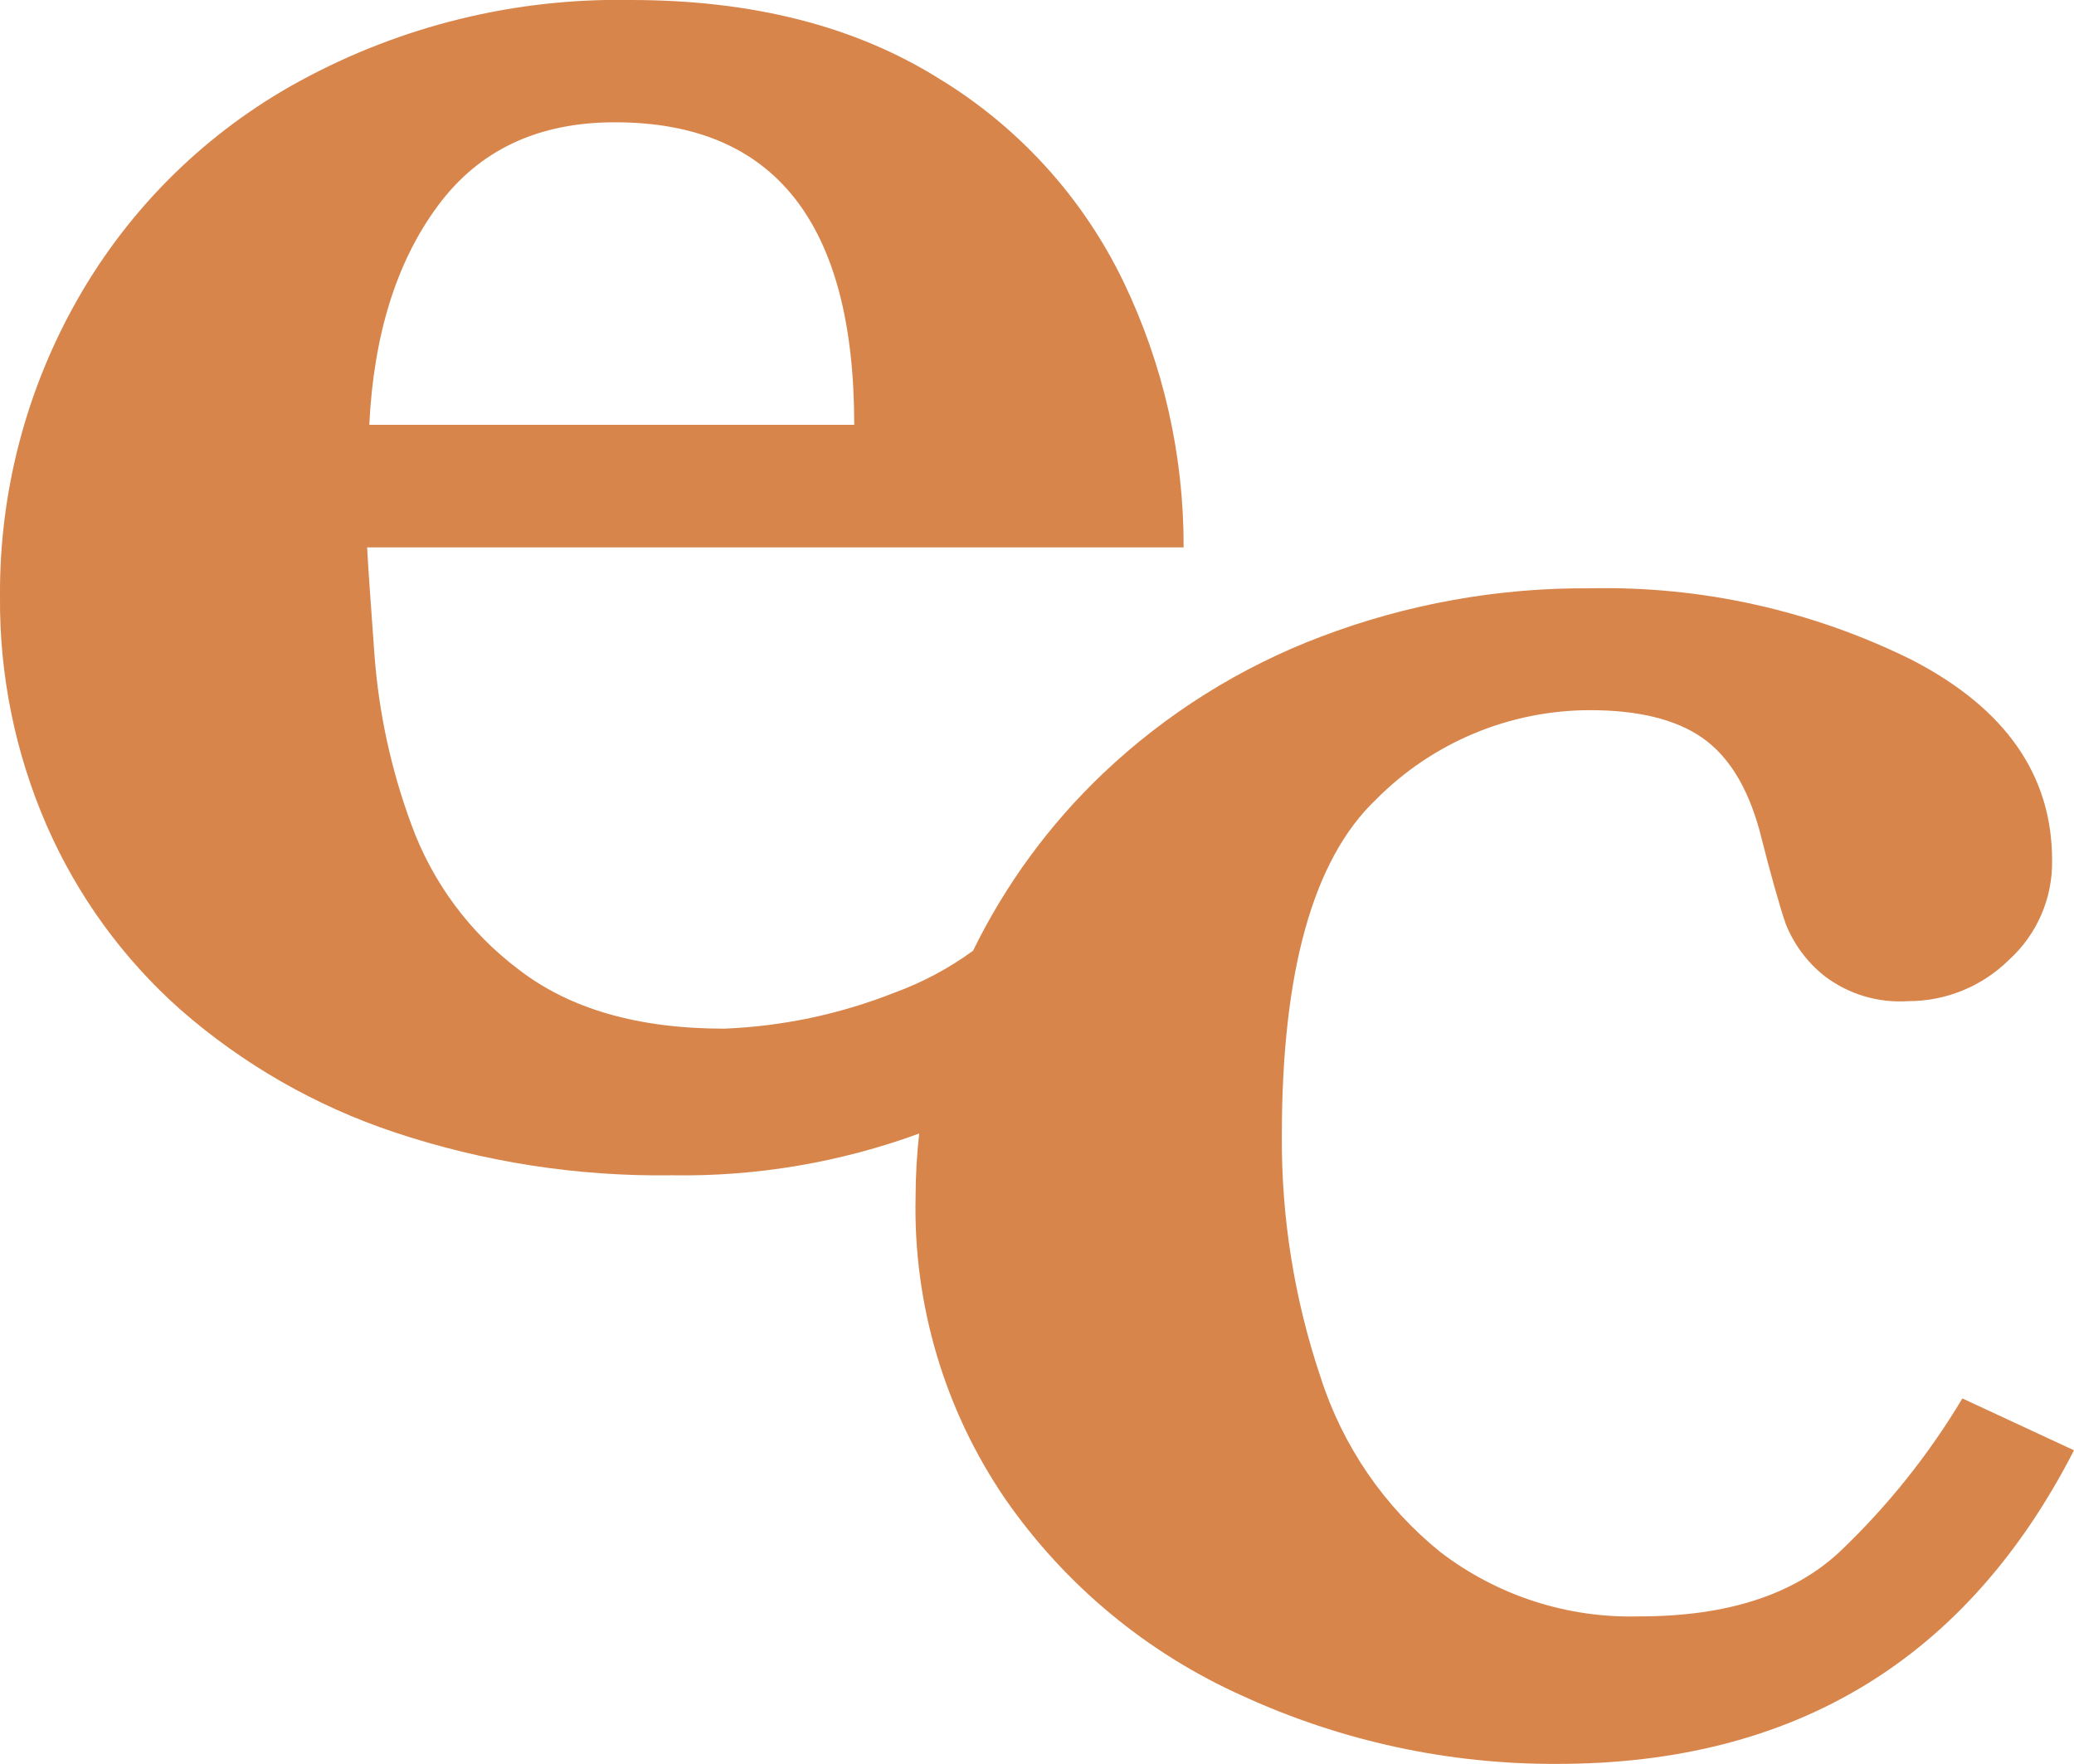
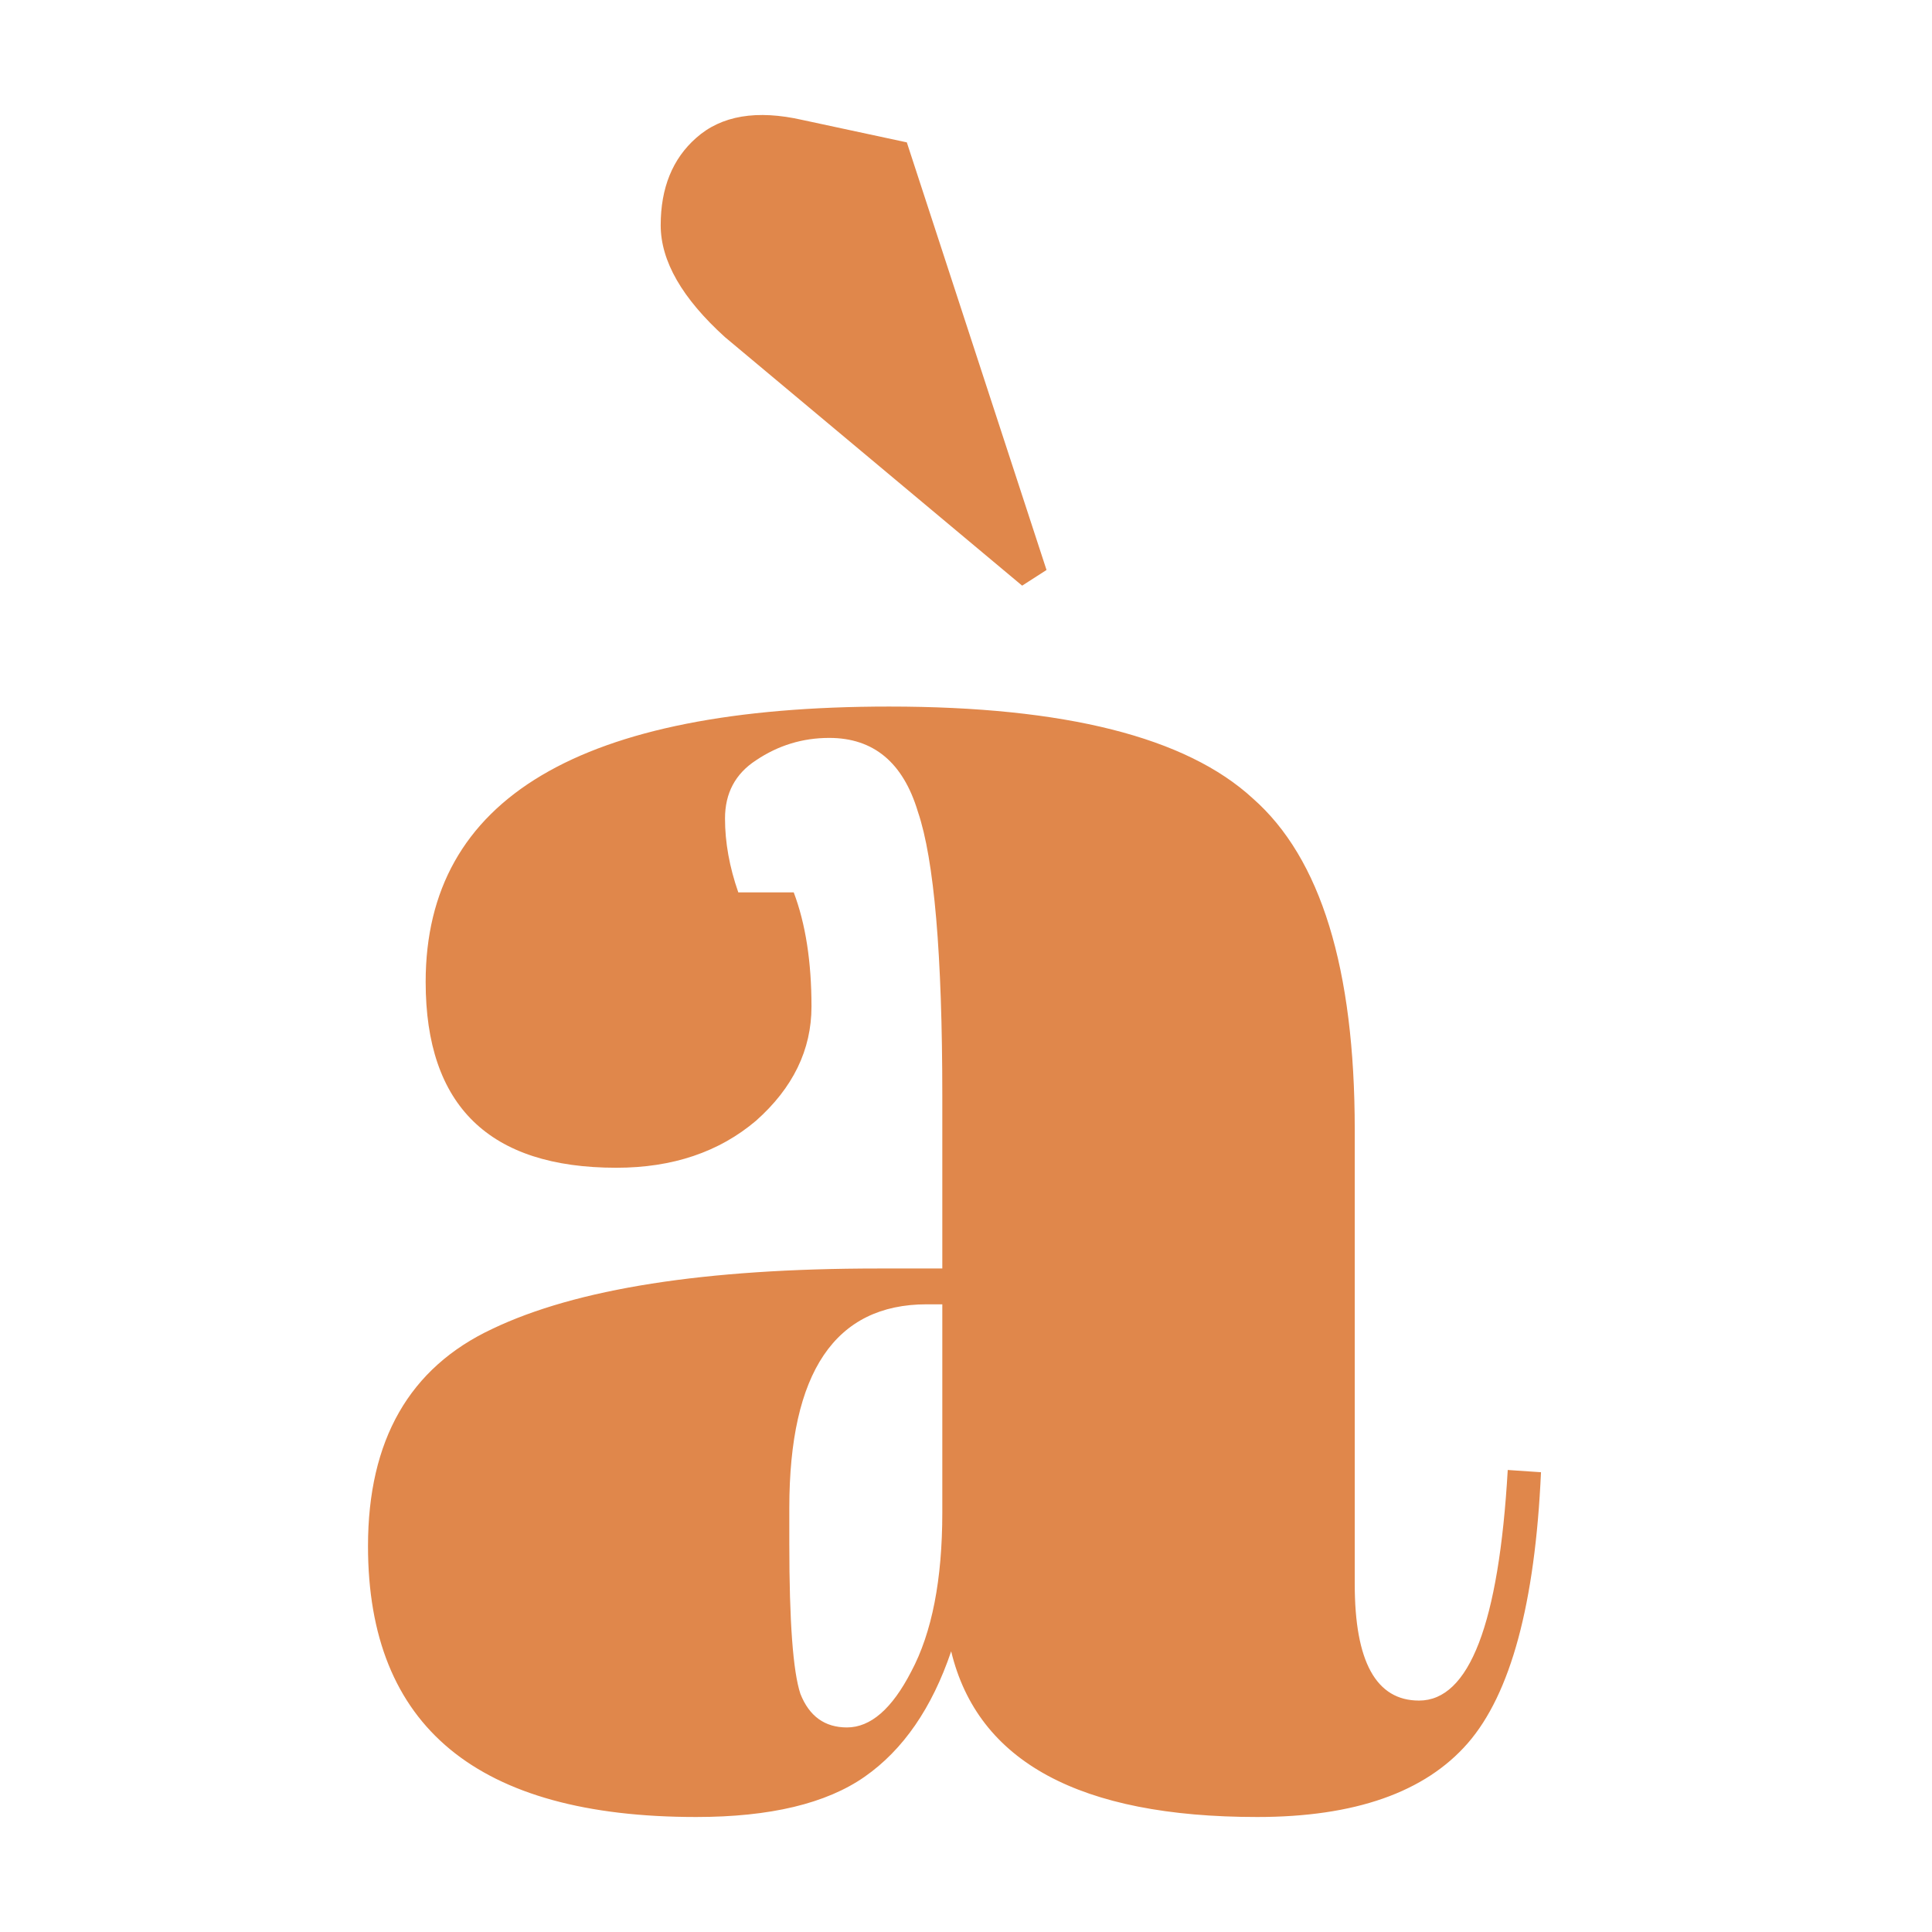
- <svg xmlns="http://www.w3.org/2000/svg" id="Layer_1" data-name="Layer 1" viewBox="0 0 144 122.45">
-   <defs>
-     <style>.cls-1{fill:#d8854c;}</style>
-   </defs>
-   <path class="cls-1" d="M136.25,97.08a50.38,50.38,0,0,1-8.48,10.61q-4.8,4.52-13.93,4.52A21.71,21.71,0,0,1,100,107.74a25.65,25.65,0,0,1-8.31-12.13A51.5,51.5,0,0,1,89,78.82q0-17.07,6.51-23.29a20.93,20.93,0,0,1,14.89-6.23q5,0,7.75,1.89t4,6.41q1.2,4.71,1.84,6.55a8.76,8.76,0,0,0,2.68,3.6,8.62,8.62,0,0,0,5.81,1.75,9.93,9.93,0,0,0,7-2.86,9.13,9.13,0,0,0,3-6.92q0-8.85-9.68-13.88a48,48,0,0,0-22.42-5,51.44,51.44,0,0,0-18.67,3.36,45.19,45.19,0,0,0-15.09,9.46A43.14,43.14,0,0,0,67.56,66a22.11,22.11,0,0,1-5.48,2.92,36,36,0,0,1-11.81,2.49q-8.94,0-14.25-4.1a22,22,0,0,1-7.47-10.1A43.28,43.28,0,0,1,26,45.47q-.42-5.72-.51-7.47H82.18A42.21,42.21,0,0,0,78,19.55,33.56,33.56,0,0,0,65.17,5.44Q56.46,0,43.81,0a46.2,46.2,0,0,0-23,5.63A39.44,39.44,0,0,0,5.4,20.75,41.15,41.15,0,0,0,0,41.42,39,39,0,0,0,3.23,57.28,36.79,36.79,0,0,0,12.54,70.1a43.39,43.39,0,0,0,14.81,8.49,58.26,58.26,0,0,0,19.32,3,47.65,47.65,0,0,0,17.15-2.9,40.5,40.5,0,0,0-.25,4.42,35.72,35.72,0,0,0,6.22,20.94A39.86,39.86,0,0,0,86.3,117.74a51.8,51.8,0,0,0,21.82,4.71q24.72,0,35.88-21.77ZM30.39,14.3q4.29-5.82,12.32-5.81,16.6,0,16.6,21H25.64Q26.1,20.1,30.39,14.3Z" />
+ <svg xmlns="http://www.w3.org/2000/svg" width="84" height="84" viewBox="0 0 84 84" fill="none">
+   <path d="M38.174 55.152H40.97V47.657C40.97 41.492 40.616 37.371 39.909 35.295C39.267 33.153 37.981 32.083 36.053 32.083C34.896 32.083 33.836 32.407 32.871 33.056C31.972 33.64 31.522 34.483 31.522 35.587C31.522 36.625 31.715 37.696 32.1 38.799H34.51C35.025 40.162 35.282 41.816 35.282 43.763C35.282 45.645 34.478 47.3 32.871 48.727C31.265 50.09 29.24 50.772 26.798 50.772C21.27 50.772 18.507 48.078 18.507 42.692C18.507 34.711 25.223 30.72 38.656 30.72C46.304 30.72 51.575 32.05 54.467 34.711C57.423 37.306 58.902 42.108 58.902 49.117V68.877C58.902 72.251 59.834 73.938 61.697 73.938C63.883 73.938 65.168 70.596 65.554 63.912L67 64.01C66.743 69.72 65.682 73.646 63.819 75.788C61.955 77.929 58.902 79 54.66 79C46.947 79 42.512 76.599 41.355 71.797C40.52 74.263 39.267 76.08 37.596 77.248C35.924 78.416 33.482 79 30.268 79C20.756 79 16 75.074 16 67.222C16 62.614 17.8 59.467 21.399 57.78C25.062 56.028 30.654 55.152 38.174 55.152ZM34.318 67.125C34.318 70.499 34.478 72.673 34.8 73.646C35.185 74.62 35.86 75.106 36.824 75.106C37.853 75.106 38.785 74.295 39.62 72.673C40.52 70.986 40.97 68.682 40.97 65.762V56.709H40.295C36.31 56.709 34.318 59.662 34.318 65.567V67.125ZM39.427 6.19L45.501 24.782L44.441 25.463L31.522 14.659C29.658 12.972 28.726 11.349 28.726 9.792C28.726 8.169 29.24 6.904 30.268 5.996C31.361 5.022 32.904 4.763 34.896 5.217L39.427 6.19Z" fill="#E0874B" />
</svg>
